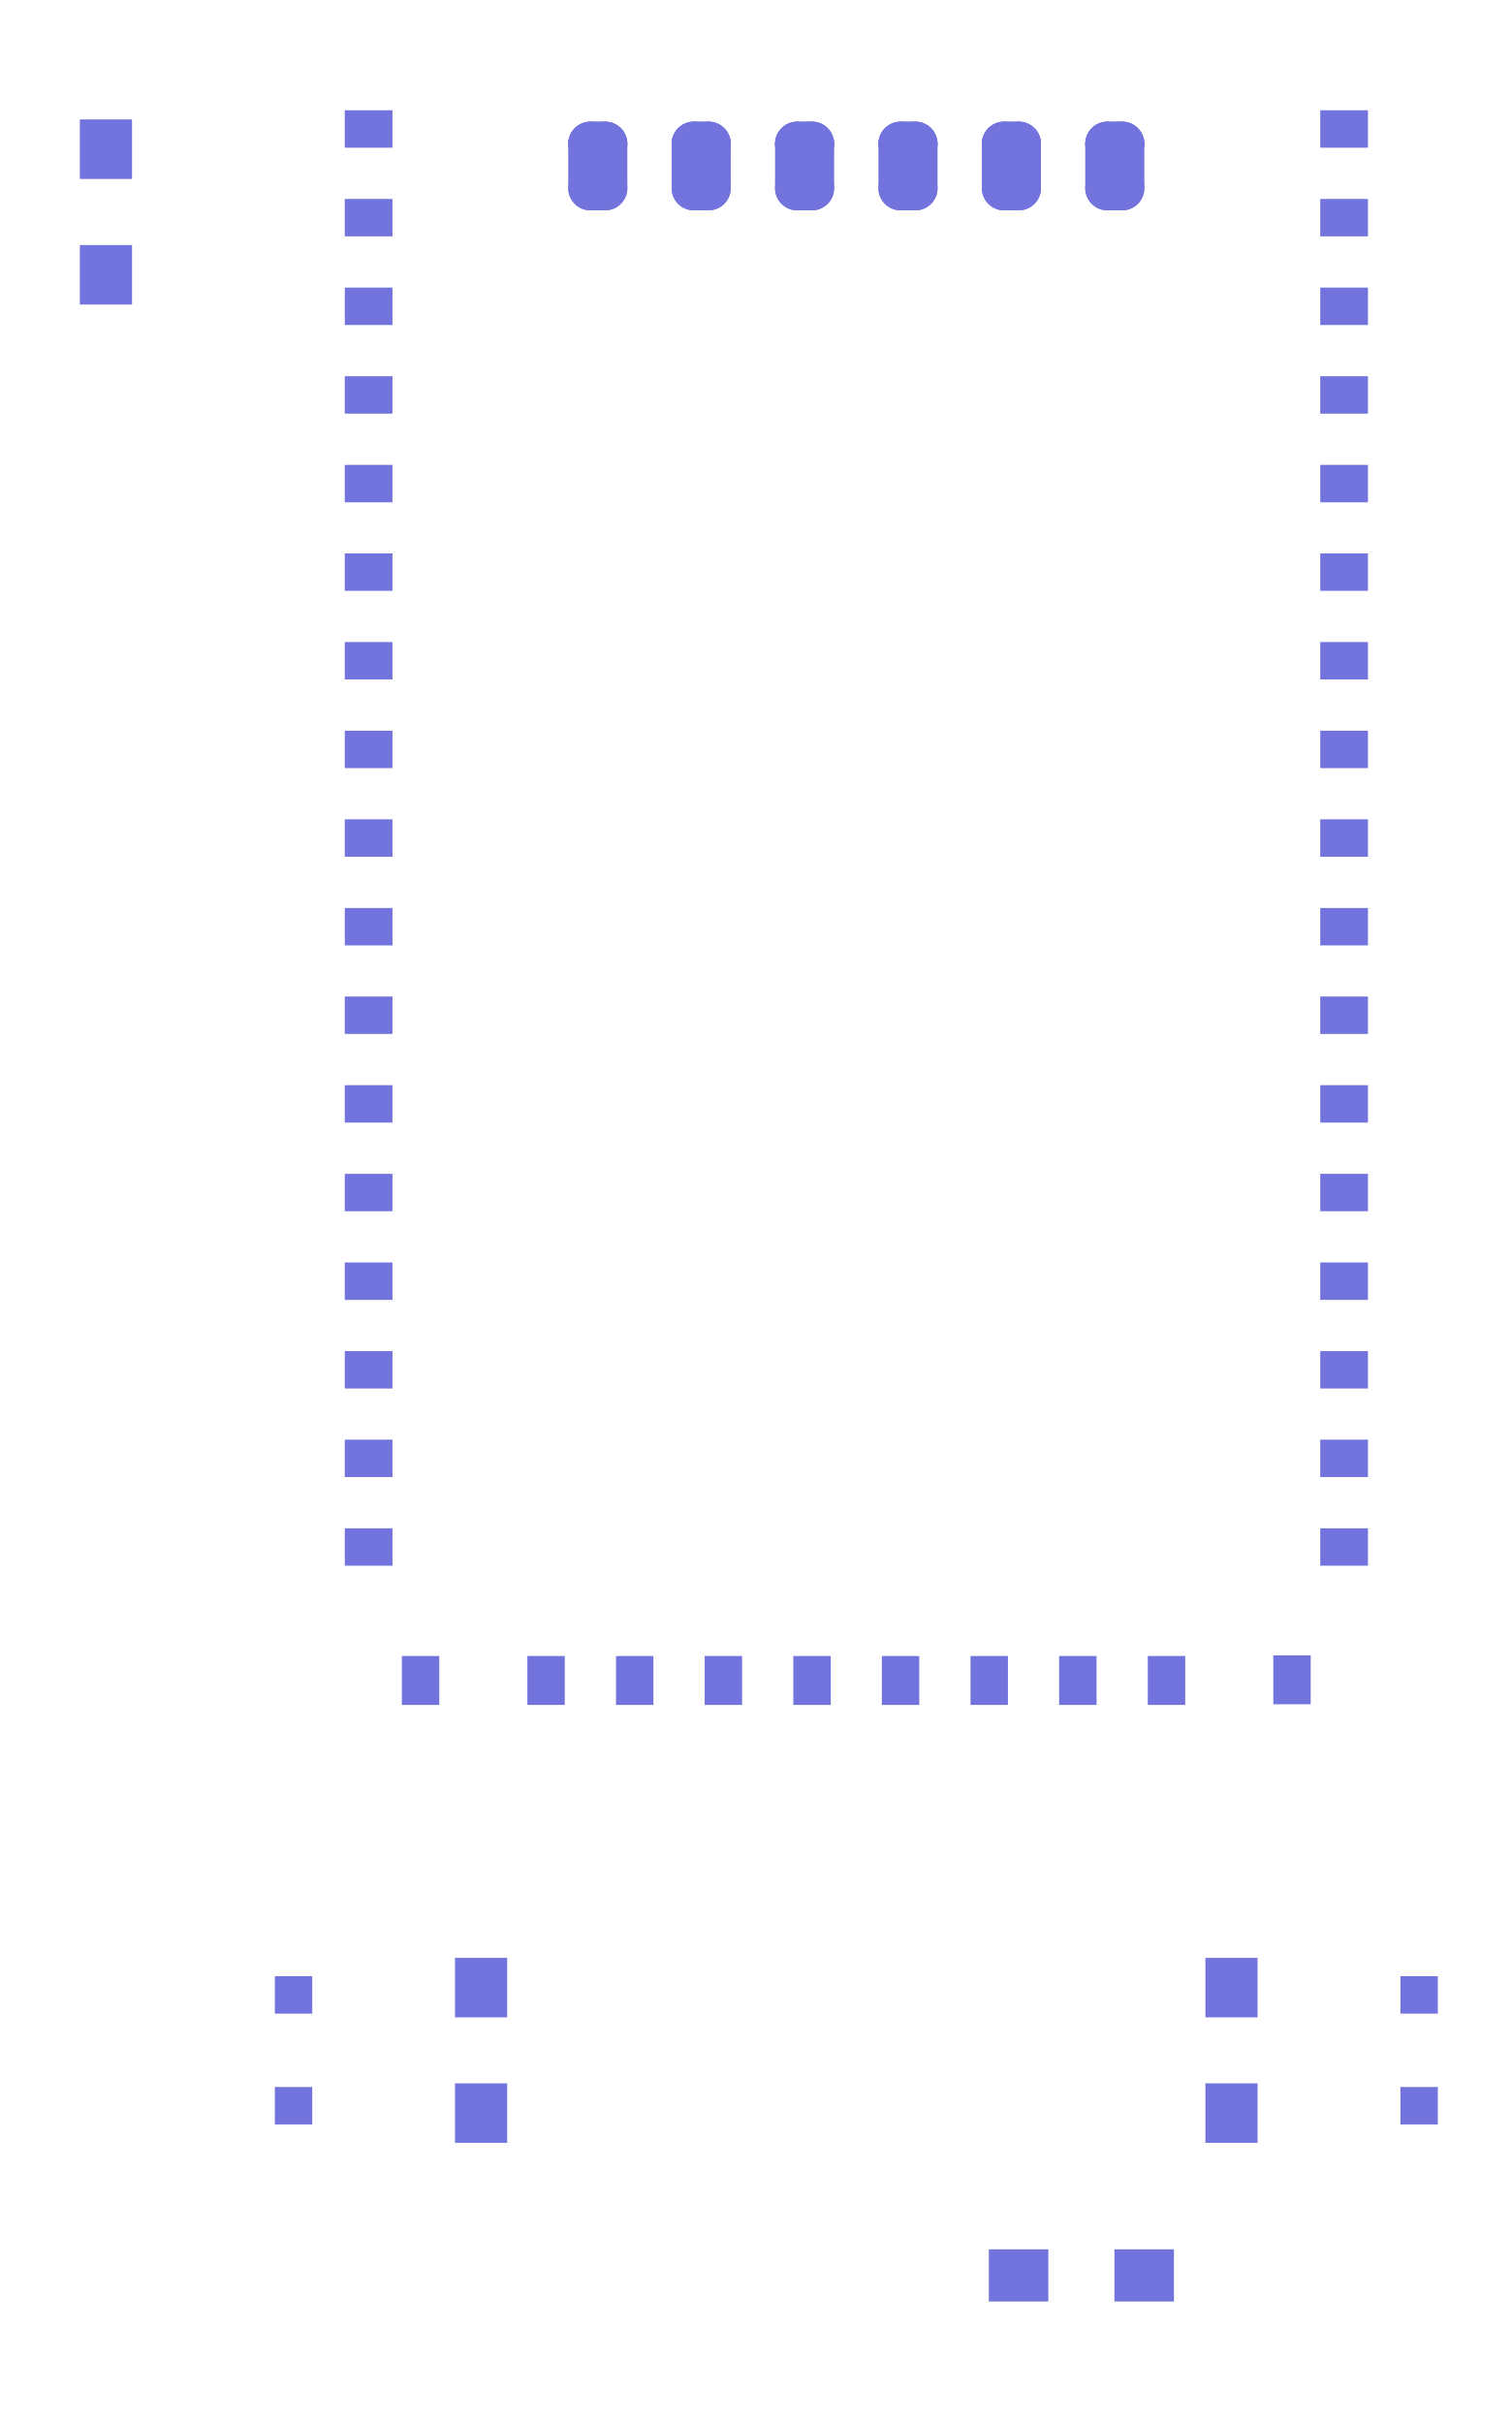
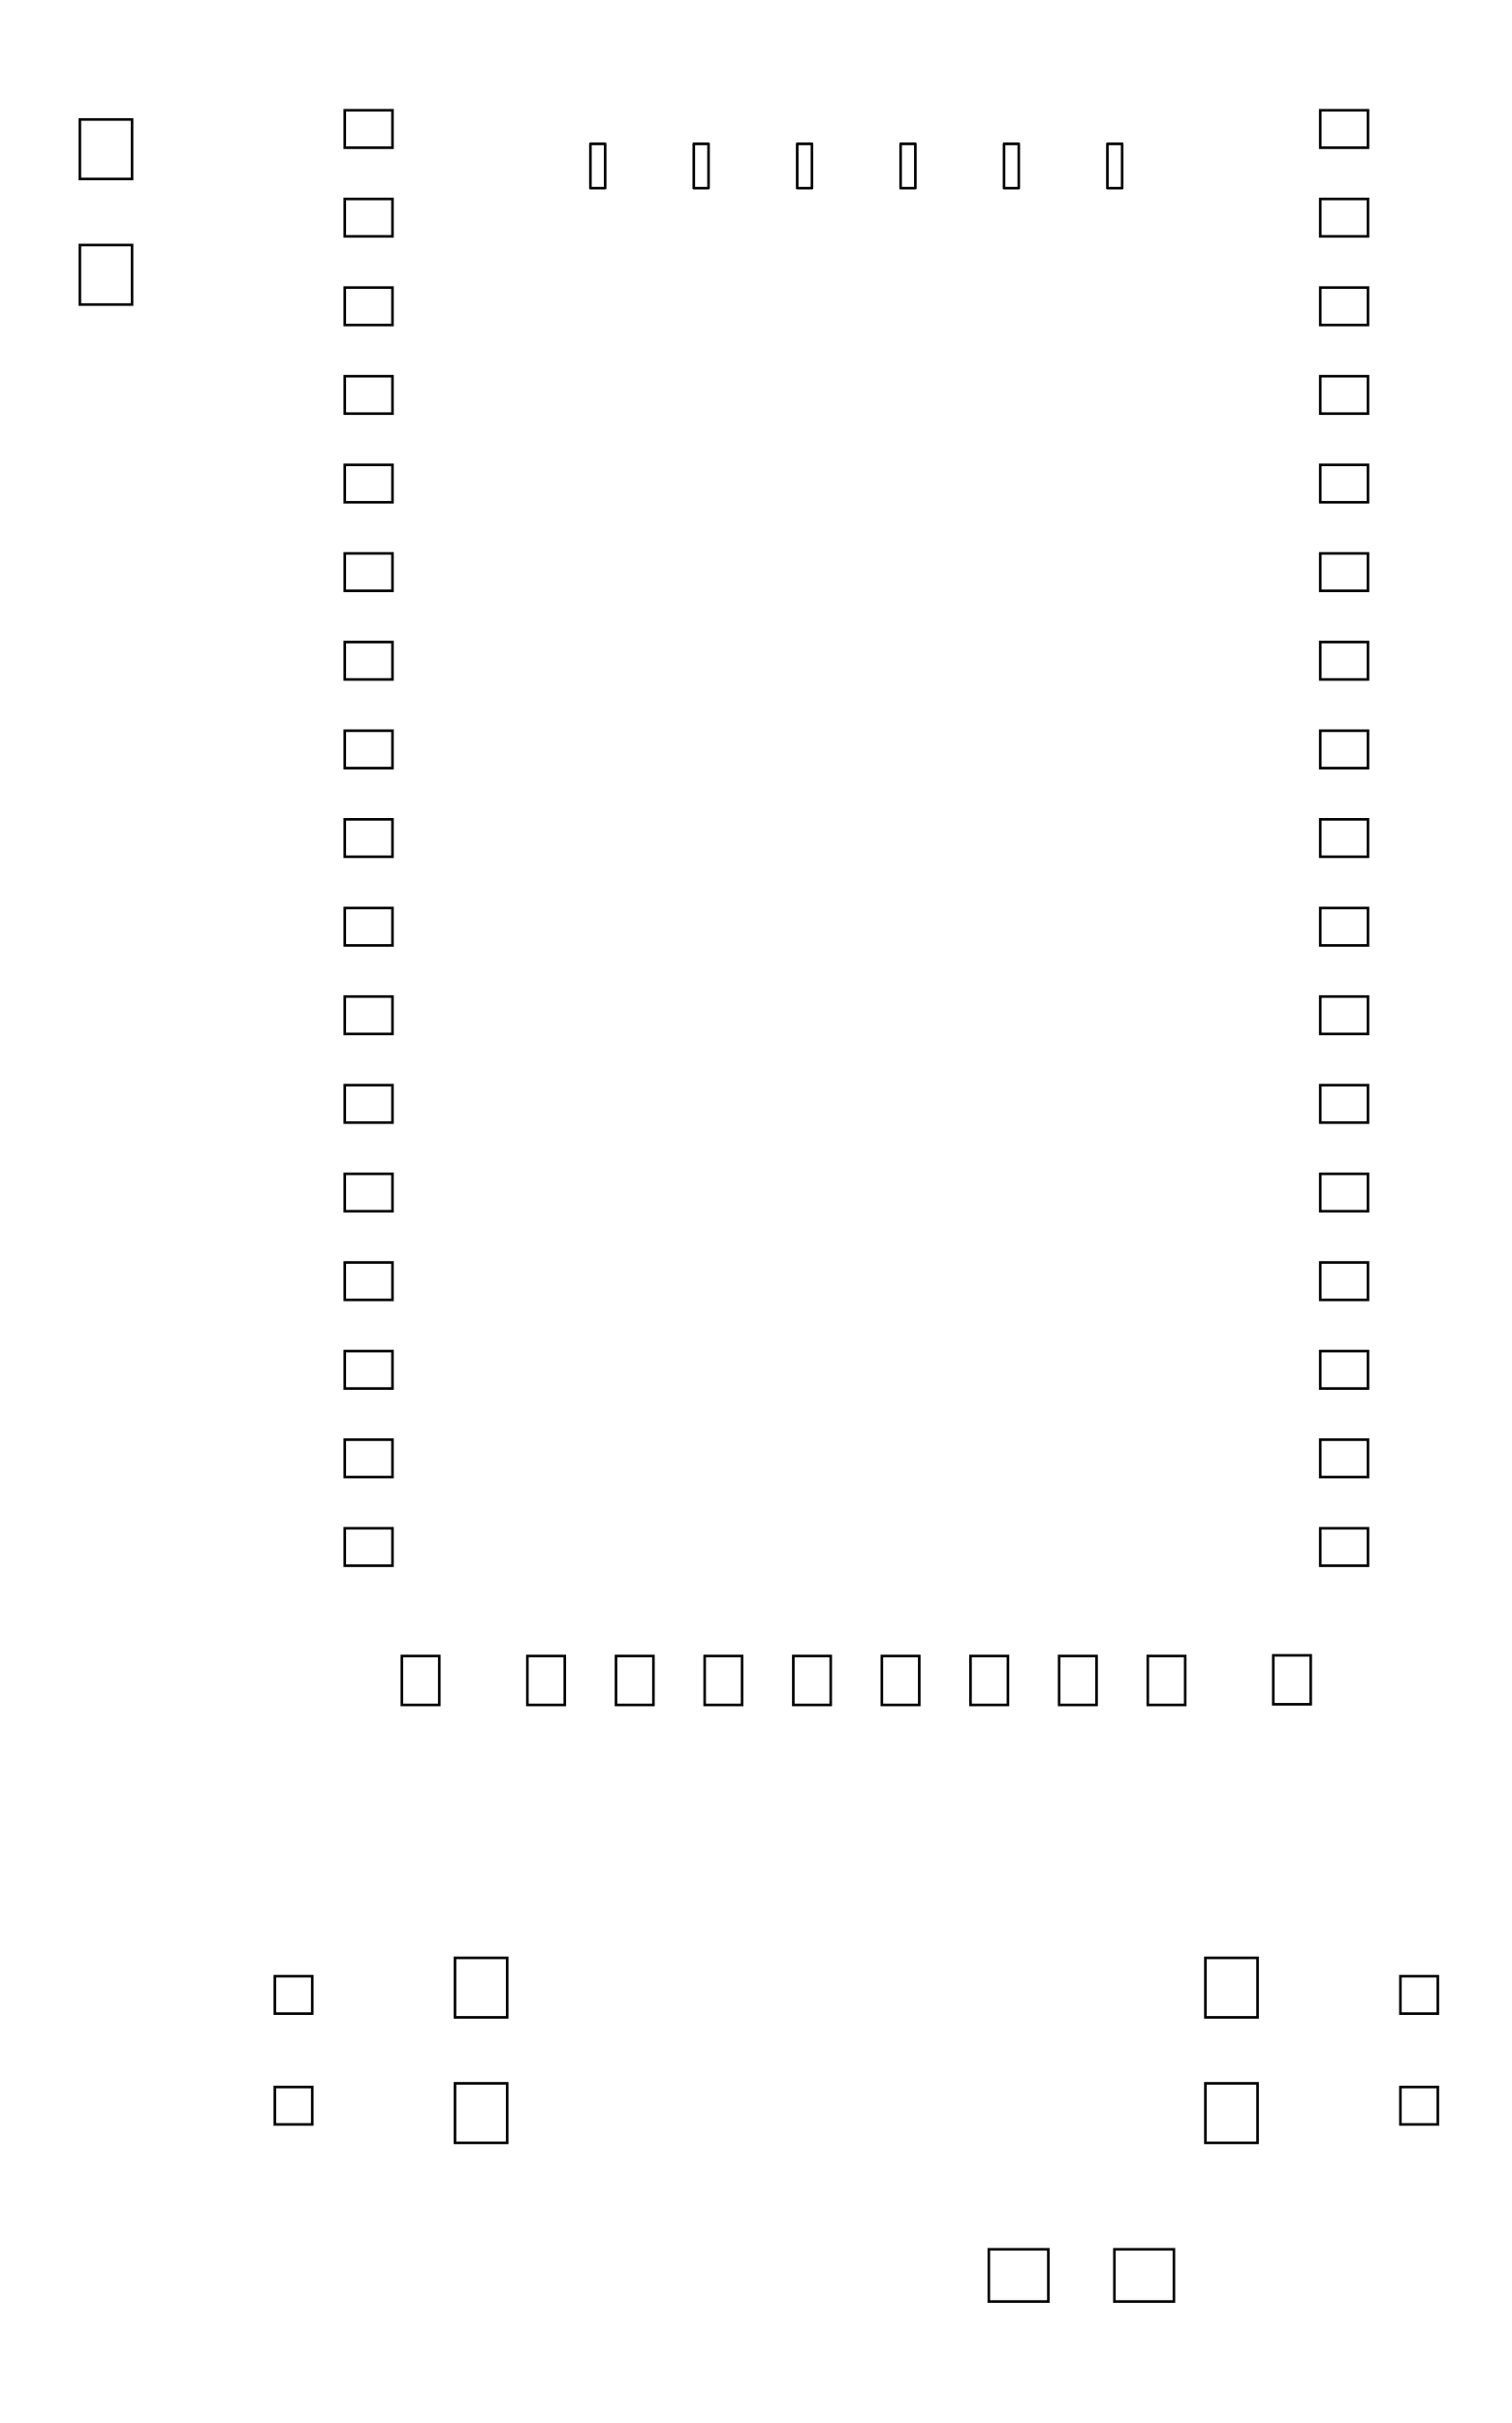
<svg xmlns="http://www.w3.org/2000/svg" width="58pt" height="93pt" viewBox="0 0 58 93" version="1.1" id="svg4355">
  <defs id="defs4532" />
-   <path id="path4358" d="m 13.233,60.095 1.831,0 0,-1.436 -1.831,0 z m 0,0" style="fill:#7373de;fill-opacity:1;fill-rule:evenodd;stroke:none" />
-   <path id="path4360" d="m 13.233,56.693 1.831,0 0,-1.436 -1.831,0 z m 0,0" style="fill:#7373de;fill-opacity:1;fill-rule:evenodd;stroke:none" />
-   <path id="path4362" d="m 13.233,53.294 1.831,0 0,-1.436 -1.831,0 z m 0,0" style="fill:#7373de;fill-opacity:1;fill-rule:evenodd;stroke:none" />
-   <path id="path4364" d="m 13.233,49.892 1.831,0 0,-1.436 -1.831,0 z m 0,0" style="fill:#7373de;fill-opacity:1;fill-rule:evenodd;stroke:none" />
-   <path id="path4366" d="m 13.233,46.49 1.831,0 0,-1.436 -1.831,0 z m 0,0" style="fill:#7373de;fill-opacity:1;fill-rule:evenodd;stroke:none" />
-   <path id="path4368" d="m 13.233,43.087 1.831,0 0,-1.436 -1.831,0 z m 0,0" style="fill:#7373de;fill-opacity:1;fill-rule:evenodd;stroke:none" />
-   <path id="path4370" d="m 13.233,39.685 1.831,0 0,-1.436 -1.831,0 z m 0,0" style="fill:#7373de;fill-opacity:1;fill-rule:evenodd;stroke:none" />
-   <path id="path4372" d="m 13.233,36.287 1.831,0 0,-1.436 -1.831,0 z m 0,0" style="fill:#7373de;fill-opacity:1;fill-rule:evenodd;stroke:none" />
-   <path id="path4374" d="m 13.233,32.884 1.831,0 0,-1.436 -1.831,0 z m 0,0" style="fill:#7373de;fill-opacity:1;fill-rule:evenodd;stroke:none" />
-   <path id="path4376" d="m 13.233,29.482 1.831,0 0,-1.436 -1.831,0 z m 0,0" style="fill:#7373de;fill-opacity:1;fill-rule:evenodd;stroke:none" />
-   <path id="path4378" d="m 13.233,26.079 1.831,0 0,-1.436 -1.831,0 z m 0,0" style="fill:#7373de;fill-opacity:1;fill-rule:evenodd;stroke:none" />
-   <path id="path4380" d="m 13.233,22.677 1.831,0 0,-1.436 -1.831,0 z m 0,0" style="fill:#7373de;fill-opacity:1;fill-rule:evenodd;stroke:none" />
-   <path id="path4382" d="m 13.233,19.279 1.831,0 0,-1.436 -1.831,0 z m 0,0" style="fill:#7373de;fill-opacity:1;fill-rule:evenodd;stroke:none" />
-   <path id="path4384" d="m 13.233,15.876 1.831,0 0,-1.436 -1.831,0 z m 0,0" style="fill:#7373de;fill-opacity:1;fill-rule:evenodd;stroke:none" />
-   <path id="path4386" d="m 13.233,12.474 1.831,0 0,-1.436 -1.831,0 z m 0,0" style="fill:#7373de;fill-opacity:1;fill-rule:evenodd;stroke:none" />
-   <path id="path4388" d="m 13.233,9.072 1.831,0 0,-1.436 -1.831,0 z m 0,0" style="fill:#7373de;fill-opacity:1;fill-rule:evenodd;stroke:none" />
-   <path id="path4390" d="m 13.233,5.669 1.831,0 0,-1.436 -1.831,0 z m 0,0" style="fill:#7373de;fill-opacity:1;fill-rule:evenodd;stroke:none" />
-   <path id="path4392" d="m 50.673,5.669 1.831,0 0,-1.436 -1.831,0 z m 0,0" style="fill:#7373de;fill-opacity:1;fill-rule:evenodd;stroke:none" />
-   <path id="path4394" d="m 50.673,9.072 1.831,0 0,-1.436 -1.831,0 z m 0,0" style="fill:#7373de;fill-opacity:1;fill-rule:evenodd;stroke:none" />
-   <path id="path4396" d="m 50.673,12.474 1.831,0 0,-1.436 -1.831,0 z m 0,0" style="fill:#7373de;fill-opacity:1;fill-rule:evenodd;stroke:none" />
-   <path id="path4398" d="m 50.673,15.876 1.831,0 0,-1.436 -1.831,0 z m 0,0" style="fill:#7373de;fill-opacity:1;fill-rule:evenodd;stroke:none" />
-   <path id="path4400" d="m 50.673,19.279 1.831,0 0,-1.436 -1.831,0 z m 0,0" style="fill:#7373de;fill-opacity:1;fill-rule:evenodd;stroke:none" />
-   <path id="path4402" d="m 50.673,22.677 1.831,0 0,-1.436 -1.831,0 z m 0,0" style="fill:#7373de;fill-opacity:1;fill-rule:evenodd;stroke:none" />
-   <path id="path4404" d="m 50.673,26.079 1.831,0 0,-1.436 -1.831,0 z m 0,0" style="fill:#7373de;fill-opacity:1;fill-rule:evenodd;stroke:none" />
-   <path id="path4406" d="m 50.673,29.482 1.831,0 0,-1.436 -1.831,0 z m 0,0" style="fill:#7373de;fill-opacity:1;fill-rule:evenodd;stroke:none" />
-   <path id="path4408" d="m 50.673,32.884 1.831,0 0,-1.436 -1.831,0 z m 0,0" style="fill:#7373de;fill-opacity:1;fill-rule:evenodd;stroke:none" />
-   <path id="path4410" d="m 50.673,36.287 1.831,0 0,-1.436 -1.831,0 z m 0,0" style="fill:#7373de;fill-opacity:1;fill-rule:evenodd;stroke:none" />
-   <path id="path4412" d="m 50.673,39.685 1.831,0 0,-1.436 -1.831,0 z m 0,0" style="fill:#7373de;fill-opacity:1;fill-rule:evenodd;stroke:none" />
-   <path id="path4414" d="m 50.673,43.087 1.831,0 0,-1.436 -1.831,0 z m 0,0" style="fill:#7373de;fill-opacity:1;fill-rule:evenodd;stroke:none" />
-   <path id="path4416" d="m 50.673,46.49 1.831,0 0,-1.436 -1.831,0 z m 0,0" style="fill:#7373de;fill-opacity:1;fill-rule:evenodd;stroke:none" />
-   <path id="path4418" d="m 50.673,49.892 1.831,0 0,-1.436 -1.831,0 z m 0,0" style="fill:#7373de;fill-opacity:1;fill-rule:evenodd;stroke:none" />
-   <path id="path4420" d="m 50.673,53.294 1.831,0 0,-1.436 -1.831,0 z m 0,0" style="fill:#7373de;fill-opacity:1;fill-rule:evenodd;stroke:none" />
-   <path id="path4422" d="m 50.673,56.693 1.831,0 0,-1.436 -1.831,0 z m 0,0" style="fill:#7373de;fill-opacity:1;fill-rule:evenodd;stroke:none" />
-   <path id="path4424" d="m 50.673,60.095 1.831,0 0,-1.436 -1.831,0 z m 0,0" style="fill:#7373de;fill-opacity:1;fill-rule:evenodd;stroke:none" />
-   <path id="path4426" d="m 48.87,65.414 1.436,0 0,-1.878 -1.436,0 z m 0,0" style="fill:#7373de;fill-opacity:1;fill-rule:evenodd;stroke:none" />
-   <path id="path4428" d="m 44.053,65.439 1.436,0 0,-1.878 -1.436,0 z m 0,0" style="fill:#7373de;fill-opacity:1;fill-rule:evenodd;stroke:none" />
-   <path id="path4430" d="m 40.651,65.439 1.436,0 0,-1.878 -1.436,0 z m 0,0" style="fill:#7373de;fill-opacity:1;fill-rule:evenodd;stroke:none" />
-   <path id="path4432" d="m 37.249,65.439 1.436,0 0,-1.878 -1.436,0 z m 0,0" style="fill:#7373de;fill-opacity:1;fill-rule:evenodd;stroke:none" />
-   <path id="path4434" d="m 33.846,65.439 1.436,0 0,-1.878 -1.436,0 z m 0,0" style="fill:#7373de;fill-opacity:1;fill-rule:evenodd;stroke:none" />
-   <path id="path4436" d="m 30.448,65.439 1.436,0 0,-1.878 -1.436,0 z m 0,0" style="fill:#7373de;fill-opacity:1;fill-rule:evenodd;stroke:none" />
-   <path id="path4438" d="m 27.046,65.439 1.436,0 0,-1.878 -1.436,0 z m 0,0" style="fill:#7373de;fill-opacity:1;fill-rule:evenodd;stroke:none" />
-   <path id="path4440" d="m 23.643,65.439 1.436,0 0,-1.878 -1.436,0 z m 0,0" style="fill:#7373de;fill-opacity:1;fill-rule:evenodd;stroke:none" />
-   <path id="path4442" d="m 20.241,65.439 1.436,0 0,-1.878 -1.436,0 z m 0,0" style="fill:#7373de;fill-opacity:1;fill-rule:evenodd;stroke:none" />
-   <path id="path4444" d="m 15.424,65.439 1.436,0 0,-1.878 -1.436,0 z m 0,0" style="fill:#7373de;fill-opacity:1;fill-rule:evenodd;stroke:none" />
-   <path id="path4446" d="m 23.227,7.223 0,-1.703" style="fill:none;stroke:#7373de;stroke-width:1.701;stroke-linecap:round;stroke-linejoin:miter;stroke-miterlimit:10;stroke-opacity:1" />
-   <path id="path4448" d="m 23.227,7.223 -0.567,0" style="fill:none;stroke:#7373de;stroke-width:1.701;stroke-linecap:round;stroke-linejoin:miter;stroke-miterlimit:10;stroke-opacity:1" />
-   <path id="path4450" d="m 22.66,7.223 0,-1.703" style="fill:none;stroke:#7373de;stroke-width:1.701;stroke-linecap:round;stroke-linejoin:miter;stroke-miterlimit:10;stroke-opacity:1" />
-   <path id="path4452" d="m 22.66,5.52 0.567,0" style="fill:none;stroke:#7373de;stroke-width:1.701;stroke-linecap:round;stroke-linejoin:miter;stroke-miterlimit:10;stroke-opacity:1" />
-   <path id="path4454" d="m 23.227,5.523 -0.567,0" style="fill:none;stroke:#7373de;stroke-width:1.701;stroke-linecap:round;stroke-linejoin:miter;stroke-miterlimit:10;stroke-opacity:1" />
-   <path id="path4456" d="m 27.195,5.52 0,1.703" style="fill:none;stroke:#7373de;stroke-width:1.701;stroke-linecap:round;stroke-linejoin:miter;stroke-miterlimit:10;stroke-opacity:1" />
-   <path id="path4458" d="m 27.195,7.223 -0.567,0" style="fill:none;stroke:#7373de;stroke-width:1.701;stroke-linecap:round;stroke-linejoin:miter;stroke-miterlimit:10;stroke-opacity:1" />
-   <path id="path4460" d="m 26.629,7.223 0,-1.703" style="fill:none;stroke:#7373de;stroke-width:1.701;stroke-linecap:round;stroke-linejoin:miter;stroke-miterlimit:10;stroke-opacity:1" />
-   <path id="path4462" d="m 26.629,5.52 0.567,0" style="fill:none;stroke:#7373de;stroke-width:1.701;stroke-linecap:round;stroke-linejoin:miter;stroke-miterlimit:10;stroke-opacity:1" />
-   <path id="path4464" d="m 27.195,5.523 -0.567,0" style="fill:none;stroke:#7373de;stroke-width:1.701;stroke-linecap:round;stroke-linejoin:miter;stroke-miterlimit:10;stroke-opacity:1" />
-   <path id="path4466" d="m 31.164,5.52 0,1.703" style="fill:none;stroke:#7373de;stroke-width:1.701;stroke-linecap:round;stroke-linejoin:miter;stroke-miterlimit:10;stroke-opacity:1" />
-   <path id="path4468" d="m 31.164,7.223 -0.567,0" style="fill:none;stroke:#7373de;stroke-width:1.701;stroke-linecap:round;stroke-linejoin:miter;stroke-miterlimit:10;stroke-opacity:1" />
-   <path id="path4470" d="m 30.598,7.223 0,-1.703" style="fill:none;stroke:#7373de;stroke-width:1.701;stroke-linecap:round;stroke-linejoin:miter;stroke-miterlimit:10;stroke-opacity:1" />
-   <path id="path4472" d="m 30.598,5.52 0.567,0" style="fill:none;stroke:#7373de;stroke-width:1.701;stroke-linecap:round;stroke-linejoin:miter;stroke-miterlimit:10;stroke-opacity:1" />
-   <path id="path4474" d="m 31.164,5.523 -0.567,0" style="fill:none;stroke:#7373de;stroke-width:1.701;stroke-linecap:round;stroke-linejoin:miter;stroke-miterlimit:10;stroke-opacity:1" />
-   <path id="path4476" d="m 35.133,5.52 0,1.703" style="fill:none;stroke:#7373de;stroke-width:1.701;stroke-linecap:round;stroke-linejoin:miter;stroke-miterlimit:10;stroke-opacity:1" />
-   <path id="path4478" d="m 35.133,7.223 -0.567,0" style="fill:none;stroke:#7373de;stroke-width:1.701;stroke-linecap:round;stroke-linejoin:miter;stroke-miterlimit:10;stroke-opacity:1" />
-   <path id="path4480" d="m 34.566,7.223 0,-1.703" style="fill:none;stroke:#7373de;stroke-width:1.701;stroke-linecap:round;stroke-linejoin:miter;stroke-miterlimit:10;stroke-opacity:1" />
-   <path id="path4482" d="m 34.566,5.52 0.567,0" style="fill:none;stroke:#7373de;stroke-width:1.701;stroke-linecap:round;stroke-linejoin:miter;stroke-miterlimit:10;stroke-opacity:1" />
-   <path id="path4484" d="m 35.133,5.523 -0.567,0" style="fill:none;stroke:#7373de;stroke-width:1.701;stroke-linecap:round;stroke-linejoin:miter;stroke-miterlimit:10;stroke-opacity:1" />
-   <path id="path4486" d="m 39.102,5.52 0,1.703" style="fill:none;stroke:#7373de;stroke-width:1.701;stroke-linecap:round;stroke-linejoin:miter;stroke-miterlimit:10;stroke-opacity:1" />
-   <path id="path4488" d="m 39.102,7.223 -0.567,0" style="fill:none;stroke:#7373de;stroke-width:1.701;stroke-linecap:round;stroke-linejoin:miter;stroke-miterlimit:10;stroke-opacity:1" />
-   <path id="path4490" d="m 38.535,7.223 0,-1.703" style="fill:none;stroke:#7373de;stroke-width:1.701;stroke-linecap:round;stroke-linejoin:miter;stroke-miterlimit:10;stroke-opacity:1" />
-   <path id="path4492" d="m 38.535,5.52 0.567,0" style="fill:none;stroke:#7373de;stroke-width:1.701;stroke-linecap:round;stroke-linejoin:miter;stroke-miterlimit:10;stroke-opacity:1" />
-   <path id="path4494" d="m 39.102,5.523 -0.567,0" style="fill:none;stroke:#7373de;stroke-width:1.701;stroke-linecap:round;stroke-linejoin:miter;stroke-miterlimit:10;stroke-opacity:1" />
-   <path id="path4496" d="m 43.07,5.52 0,1.703" style="fill:none;stroke:#7373de;stroke-width:1.701;stroke-linecap:round;stroke-linejoin:miter;stroke-miterlimit:10;stroke-opacity:1" />
-   <path id="path4498" d="m 43.07,7.223 -0.567,0" style="fill:none;stroke:#7373de;stroke-width:1.701;stroke-linecap:round;stroke-linejoin:miter;stroke-miterlimit:10;stroke-opacity:1" />
-   <path id="path4500" d="m 42.504,7.223 0,-1.703" style="fill:none;stroke:#7373de;stroke-width:1.701;stroke-linecap:round;stroke-linejoin:miter;stroke-miterlimit:10;stroke-opacity:1" />
-   <path id="path4502" d="m 42.504,5.52 0.567,0" style="fill:none;stroke:#7373de;stroke-width:1.701;stroke-linecap:round;stroke-linejoin:miter;stroke-miterlimit:10;stroke-opacity:1" />
-   <path id="path4504" d="m 43.07,5.523 -0.567,0" style="fill:none;stroke:#7373de;stroke-width:1.701;stroke-linecap:round;stroke-linejoin:miter;stroke-miterlimit:10;stroke-opacity:1" />
-   <path id="path4506" d="m 53.749,77.287 1.436,0 0,-1.436 -1.436,0 z m 0,0" style="fill:#7373de;fill-opacity:1;fill-rule:evenodd;stroke:none" />
-   <path id="path4508" d="m 53.749,81.54 1.436,0 0,-1.436 -1.436,0 z m 0,0" style="fill:#7373de;fill-opacity:1;fill-rule:evenodd;stroke:none" />
-   <path id="path4510" d="m 10.549,81.54 1.436,0 0,-1.436 -1.436,0 z m 0,0" style="fill:#7373de;fill-opacity:1;fill-rule:evenodd;stroke:none" />
-   <path id="path4512" d="m 10.549,77.287 1.436,0 0,-1.436 -1.436,0 z m 0,0" style="fill:#7373de;fill-opacity:1;fill-rule:evenodd;stroke:none" />
-   <path id="path4514" d="m 17.463,77.431 2.003,0 0,-2.284 -2.003,0 z m 0,0" style="fill:#7373de;fill-opacity:1;fill-rule:evenodd;stroke:none" />
-   <path id="path4516" d="m 17.463,82.247 2.003,0 0,-2.284 -2.003,0 z m 0,0" style="fill:#7373de;fill-opacity:1;fill-rule:evenodd;stroke:none" />
-   <path id="path4518" d="m 46.264,82.247 2.003,0 0,-2.284 -2.003,0 z m 0,0" style="fill:#7373de;fill-opacity:1;fill-rule:evenodd;stroke:none" />
-   <path id="path4520" d="m 46.264,77.431 2.003,0 0,-2.284 -2.003,0 z m 0,0" style="fill:#7373de;fill-opacity:1;fill-rule:evenodd;stroke:none" />
-   <path id="path4522" d="m 3.065,11.689 2.003,0 0,-2.284 -2.003,0 z m 0,0" style="fill:#7373de;fill-opacity:1;fill-rule:evenodd;stroke:none" />
-   <path id="path4524" d="m 3.065,6.869 2.003,0 0,-2.284 -2.003,0 z m 0,0" style="fill:#7373de;fill-opacity:1;fill-rule:evenodd;stroke:none" />
-   <path id="path4526" d="m 37.952,88.337 2.284,0 0,-2.003 -2.284,0 z m 0,0" style="fill:#7373de;fill-opacity:1;fill-rule:evenodd;stroke:none" />
-   <path id="path4528" d="m 42.772,88.337 2.284,0 0,-2.003 -2.284,0 z m 0,0" style="fill:#7373de;fill-opacity:1;fill-rule:evenodd;stroke:none" />
+   <path id="path4358" d="m 13.233,60.095 1.831,0 0,-1.436 -1.831,0 z m 0,0" style="fill:none;fill-opacity:1;fill-rule:evenodd;stroke:#000000;stroke-opacity:1;stroke-width:0.1;stroke-miterlimit:6.093;stroke-dasharray:none" />
+   <path id="path4360" d="m 13.233,56.693 1.831,0 0,-1.436 -1.831,0 z m 0,0" style="fill:none;fill-opacity:1;fill-rule:evenodd;stroke:#000000;stroke-opacity:1;stroke-width:0.1;stroke-miterlimit:6.093;stroke-dasharray:none" />
+   <path id="path4362" d="m 13.233,53.294 1.831,0 0,-1.436 -1.831,0 z m 0,0" style="fill:none;fill-opacity:1;fill-rule:evenodd;stroke:#000000;stroke-opacity:1;stroke-width:0.1;stroke-miterlimit:6.093;stroke-dasharray:none" />
+   <path id="path4364" d="m 13.233,49.892 1.831,0 0,-1.436 -1.831,0 z m 0,0" style="fill:none;fill-opacity:1;fill-rule:evenodd;stroke:#000000;stroke-opacity:1;stroke-width:0.1;stroke-miterlimit:6.093;stroke-dasharray:none" />
+   <path id="path4366" d="m 13.233,46.49 1.831,0 0,-1.436 -1.831,0 z m 0,0" style="fill:none;fill-opacity:1;fill-rule:evenodd;stroke:#000000;stroke-opacity:1;stroke-width:0.1;stroke-miterlimit:6.093;stroke-dasharray:none" />
+   <path id="path4368" d="m 13.233,43.087 1.831,0 0,-1.436 -1.831,0 z m 0,0" style="fill:none;fill-opacity:1;fill-rule:evenodd;stroke:#000000;stroke-opacity:1;stroke-width:0.1;stroke-miterlimit:6.093;stroke-dasharray:none" />
+   <path id="path4370" d="m 13.233,39.685 1.831,0 0,-1.436 -1.831,0 z m 0,0" style="fill:none;fill-opacity:1;fill-rule:evenodd;stroke:#000000;stroke-opacity:1;stroke-width:0.1;stroke-miterlimit:6.093;stroke-dasharray:none" />
+   <path id="path4372" d="m 13.233,36.287 1.831,0 0,-1.436 -1.831,0 z m 0,0" style="fill:none;fill-opacity:1;fill-rule:evenodd;stroke:#000000;stroke-opacity:1;stroke-width:0.1;stroke-miterlimit:6.093;stroke-dasharray:none" />
+   <path id="path4374" d="m 13.233,32.884 1.831,0 0,-1.436 -1.831,0 z m 0,0" style="fill:none;fill-opacity:1;fill-rule:evenodd;stroke:#000000;stroke-opacity:1;stroke-width:0.1;stroke-miterlimit:6.093;stroke-dasharray:none" />
+   <path id="path4376" d="m 13.233,29.482 1.831,0 0,-1.436 -1.831,0 z m 0,0" style="fill:none;fill-opacity:1;fill-rule:evenodd;stroke:#000000;stroke-opacity:1;stroke-width:0.1;stroke-miterlimit:6.093;stroke-dasharray:none" />
+   <path id="path4378" d="m 13.233,26.079 1.831,0 0,-1.436 -1.831,0 z m 0,0" style="fill:none;fill-opacity:1;fill-rule:evenodd;stroke:#000000;stroke-opacity:1;stroke-width:0.1;stroke-miterlimit:6.093;stroke-dasharray:none" />
+   <path id="path4380" d="m 13.233,22.677 1.831,0 0,-1.436 -1.831,0 z m 0,0" style="fill:none;fill-opacity:1;fill-rule:evenodd;stroke:#000000;stroke-opacity:1;stroke-width:0.1;stroke-miterlimit:6.093;stroke-dasharray:none" />
+   <path id="path4382" d="m 13.233,19.279 1.831,0 0,-1.436 -1.831,0 z m 0,0" style="fill:none;fill-opacity:1;fill-rule:evenodd;stroke:#000000;stroke-opacity:1;stroke-width:0.1;stroke-miterlimit:6.093;stroke-dasharray:none" />
+   <path id="path4384" d="m 13.233,15.876 1.831,0 0,-1.436 -1.831,0 z m 0,0" style="fill:none;fill-opacity:1;fill-rule:evenodd;stroke:#000000;stroke-opacity:1;stroke-width:0.1;stroke-miterlimit:6.093;stroke-dasharray:none" />
+   <path id="path4386" d="m 13.233,12.474 1.831,0 0,-1.436 -1.831,0 z m 0,0" style="fill:none;fill-opacity:1;fill-rule:evenodd;stroke:#000000;stroke-opacity:1;stroke-width:0.1;stroke-miterlimit:6.093;stroke-dasharray:none" />
+   <path id="path4388" d="m 13.233,9.072 1.831,0 0,-1.436 -1.831,0 z m 0,0" style="fill:none;fill-opacity:1;fill-rule:evenodd;stroke:#000000;stroke-opacity:1;stroke-width:0.1;stroke-miterlimit:6.093;stroke-dasharray:none" />
+   <path id="path4390" d="m 13.233,5.669 1.831,0 0,-1.436 -1.831,0 z m 0,0" style="fill:none;fill-opacity:1;fill-rule:evenodd;stroke:#000000;stroke-opacity:1;stroke-width:0.1;stroke-miterlimit:6.093;stroke-dasharray:none" />
+   <path id="path4392" d="m 50.673,5.669 1.831,0 0,-1.436 -1.831,0 z m 0,0" style="fill:none;fill-opacity:1;fill-rule:evenodd;stroke:#000000;stroke-opacity:1;stroke-width:0.1;stroke-miterlimit:6.093;stroke-dasharray:none" />
+   <path id="path4394" d="m 50.673,9.072 1.831,0 0,-1.436 -1.831,0 z m 0,0" style="fill:none;fill-opacity:1;fill-rule:evenodd;stroke:#000000;stroke-opacity:1;stroke-width:0.1;stroke-miterlimit:6.093;stroke-dasharray:none" />
+   <path id="path4396" d="m 50.673,12.474 1.831,0 0,-1.436 -1.831,0 z m 0,0" style="fill:none;fill-opacity:1;fill-rule:evenodd;stroke:#000000;stroke-opacity:1;stroke-width:0.1;stroke-miterlimit:6.093;stroke-dasharray:none" />
+   <path id="path4398" d="m 50.673,15.876 1.831,0 0,-1.436 -1.831,0 z m 0,0" style="fill:none;fill-opacity:1;fill-rule:evenodd;stroke:#000000;stroke-opacity:1;stroke-width:0.1;stroke-miterlimit:6.093;stroke-dasharray:none" />
+   <path id="path4400" d="m 50.673,19.279 1.831,0 0,-1.436 -1.831,0 z m 0,0" style="fill:none;fill-opacity:1;fill-rule:evenodd;stroke:#000000;stroke-opacity:1;stroke-width:0.1;stroke-miterlimit:6.093;stroke-dasharray:none" />
+   <path id="path4402" d="m 50.673,22.677 1.831,0 0,-1.436 -1.831,0 z m 0,0" style="fill:none;fill-opacity:1;fill-rule:evenodd;stroke:#000000;stroke-opacity:1;stroke-width:0.1;stroke-miterlimit:6.093;stroke-dasharray:none" />
+   <path id="path4404" d="m 50.673,26.079 1.831,0 0,-1.436 -1.831,0 z m 0,0" style="fill:none;fill-opacity:1;fill-rule:evenodd;stroke:#000000;stroke-opacity:1;stroke-width:0.1;stroke-miterlimit:6.093;stroke-dasharray:none" />
+   <path id="path4406" d="m 50.673,29.482 1.831,0 0,-1.436 -1.831,0 z m 0,0" style="fill:none;fill-opacity:1;fill-rule:evenodd;stroke:#000000;stroke-opacity:1;stroke-width:0.1;stroke-miterlimit:6.093;stroke-dasharray:none" />
+   <path id="path4408" d="m 50.673,32.884 1.831,0 0,-1.436 -1.831,0 z m 0,0" style="fill:none;fill-opacity:1;fill-rule:evenodd;stroke:#000000;stroke-opacity:1;stroke-width:0.1;stroke-miterlimit:6.093;stroke-dasharray:none" />
+   <path id="path4410" d="m 50.673,36.287 1.831,0 0,-1.436 -1.831,0 z m 0,0" style="fill:none;fill-opacity:1;fill-rule:evenodd;stroke:#000000;stroke-opacity:1;stroke-width:0.1;stroke-miterlimit:6.093;stroke-dasharray:none" />
+   <path id="path4412" d="m 50.673,39.685 1.831,0 0,-1.436 -1.831,0 z m 0,0" style="fill:none;fill-opacity:1;fill-rule:evenodd;stroke:#000000;stroke-opacity:1;stroke-width:0.1;stroke-miterlimit:6.093;stroke-dasharray:none" />
+   <path id="path4414" d="m 50.673,43.087 1.831,0 0,-1.436 -1.831,0 z m 0,0" style="fill:none;fill-opacity:1;fill-rule:evenodd;stroke:#000000;stroke-opacity:1;stroke-width:0.1;stroke-miterlimit:6.093;stroke-dasharray:none" />
+   <path id="path4416" d="m 50.673,46.49 1.831,0 0,-1.436 -1.831,0 z m 0,0" style="fill:none;fill-opacity:1;fill-rule:evenodd;stroke:#000000;stroke-opacity:1;stroke-width:0.1;stroke-miterlimit:6.093;stroke-dasharray:none" />
+   <path id="path4418" d="m 50.673,49.892 1.831,0 0,-1.436 -1.831,0 z m 0,0" style="fill:none;fill-opacity:1;fill-rule:evenodd;stroke:#000000;stroke-opacity:1;stroke-width:0.1;stroke-miterlimit:6.093;stroke-dasharray:none" />
+   <path id="path4420" d="m 50.673,53.294 1.831,0 0,-1.436 -1.831,0 z m 0,0" style="fill:none;fill-opacity:1;fill-rule:evenodd;stroke:#000000;stroke-opacity:1;stroke-width:0.1;stroke-miterlimit:6.093;stroke-dasharray:none" />
+   <path id="path4422" d="m 50.673,56.693 1.831,0 0,-1.436 -1.831,0 z m 0,0" style="fill:none;fill-opacity:1;fill-rule:evenodd;stroke:#000000;stroke-opacity:1;stroke-width:0.1;stroke-miterlimit:6.093;stroke-dasharray:none" />
+   <path id="path4424" d="m 50.673,60.095 1.831,0 0,-1.436 -1.831,0 z m 0,0" style="fill:none;fill-opacity:1;fill-rule:evenodd;stroke:#000000;stroke-opacity:1;stroke-width:0.1;stroke-miterlimit:6.093;stroke-dasharray:none" />
+   <path id="path4426" d="m 48.87,65.414 1.436,0 0,-1.878 -1.436,0 z m 0,0" style="fill:none;fill-opacity:1;fill-rule:evenodd;stroke:#000000;stroke-opacity:1;stroke-width:0.1;stroke-miterlimit:6.093;stroke-dasharray:none" />
+   <path id="path4428" d="m 44.053,65.439 1.436,0 0,-1.878 -1.436,0 z m 0,0" style="fill:none;fill-opacity:1;fill-rule:evenodd;stroke:#000000;stroke-opacity:1;stroke-width:0.1;stroke-miterlimit:6.093;stroke-dasharray:none" />
+   <path id="path4430" d="m 40.651,65.439 1.436,0 0,-1.878 -1.436,0 z m 0,0" style="fill:none;fill-opacity:1;fill-rule:evenodd;stroke:#000000;stroke-opacity:1;stroke-width:0.1;stroke-miterlimit:6.093;stroke-dasharray:none" />
+   <path id="path4432" d="m 37.249,65.439 1.436,0 0,-1.878 -1.436,0 z m 0,0" style="fill:none;fill-opacity:1;fill-rule:evenodd;stroke:#000000;stroke-opacity:1;stroke-width:0.1;stroke-miterlimit:6.093;stroke-dasharray:none" />
+   <path id="path4434" d="m 33.846,65.439 1.436,0 0,-1.878 -1.436,0 z m 0,0" style="fill:none;fill-opacity:1;fill-rule:evenodd;stroke:#000000;stroke-opacity:1;stroke-width:0.1;stroke-miterlimit:6.093;stroke-dasharray:none" />
+   <path id="path4436" d="m 30.448,65.439 1.436,0 0,-1.878 -1.436,0 z m 0,0" style="fill:none;fill-opacity:1;fill-rule:evenodd;stroke:#000000;stroke-opacity:1;stroke-width:0.1;stroke-miterlimit:6.093;stroke-dasharray:none" />
+   <path id="path4438" d="m 27.046,65.439 1.436,0 0,-1.878 -1.436,0 z m 0,0" style="fill:none;fill-opacity:1;fill-rule:evenodd;stroke:#000000;stroke-opacity:1;stroke-width:0.1;stroke-miterlimit:6.093;stroke-dasharray:none" />
+   <path id="path4440" d="m 23.643,65.439 1.436,0 0,-1.878 -1.436,0 z m 0,0" style="fill:none;fill-opacity:1;fill-rule:evenodd;stroke:#000000;stroke-opacity:1;stroke-width:0.1;stroke-miterlimit:6.093;stroke-dasharray:none" />
+   <path id="path4442" d="m 20.241,65.439 1.436,0 0,-1.878 -1.436,0 z m 0,0" style="fill:none;fill-opacity:1;fill-rule:evenodd;stroke:#000000;stroke-opacity:1;stroke-width:0.1;stroke-miterlimit:6.093;stroke-dasharray:none" />
+   <path id="path4444" d="m 15.424,65.439 1.436,0 0,-1.878 -1.436,0 z m 0,0" style="fill:none;fill-opacity:1;fill-rule:evenodd;stroke:#000000;stroke-opacity:1;stroke-width:0.1;stroke-miterlimit:6.093;stroke-dasharray:none" />
+   <path id="path4454" style="fill:none;stroke:#000000;stroke-width:0.1;stroke-linecap:round;stroke-linejoin:miter;stroke-miterlimit:6.093;stroke-opacity:1;stroke-dasharray:none" d="m 23.227,5.523 -0.567,0 m 2.88e-4,-0.004 0.567,0 m -0.567,1.703 0,-1.703 m 0.566,1.703 -0.567,0 m 0.567,0 0,-1.703" />
+   <path id="path4464" style="fill:none;stroke:#000000;stroke-width:0.1;stroke-linecap:round;stroke-linejoin:miter;stroke-miterlimit:6.093;stroke-opacity:1;stroke-dasharray:none" d="m 27.195,5.523 -0.567,0 m 2.16e-4,-0.004 0.567,0 m -0.567,1.703 0,-1.703 m 0.566,1.703 -0.567,0 m 0.567,-1.703 0,1.703" />
+   <path id="path4474" style="fill:none;stroke:#000000;stroke-width:0.1;stroke-linecap:round;stroke-linejoin:miter;stroke-miterlimit:6.093;stroke-opacity:1;stroke-dasharray:none" d="m 31.164,5.523 -0.567,0 m 2.88e-4,-0.004 0.567,0 m -0.567,1.703 0,-1.703 m 0.566,1.703 -0.567,0 m 0.567,-1.703 0,1.703" />
+   <path id="path4484" style="fill:none;stroke:#000000;stroke-width:0.1;stroke-linecap:round;stroke-linejoin:miter;stroke-miterlimit:6.093;stroke-opacity:1;stroke-dasharray:none" d="m 35.133,5.523 -0.567,0 m 2.16e-4,-0.004 0.567,0 m -0.567,1.703 0,-1.703 m 0.566,1.703 -0.567,0 m 0.567,-1.703 0,1.703" />
+   <path id="path4494" style="fill:none;stroke:#000000;stroke-width:0.1;stroke-linecap:round;stroke-linejoin:miter;stroke-miterlimit:6.093;stroke-opacity:1;stroke-dasharray:none" d="m 39.102,5.523 -0.567,0 m 2.16e-4,-0.004 0.567,0 m -0.567,1.703 0,-1.703 m 0.566,1.703 -0.567,0 m 0.567,-1.703 0,1.703" />
+   <path id="path4504" style="fill:none;stroke:#000000;stroke-width:0.1;stroke-linecap:round;stroke-linejoin:miter;stroke-miterlimit:6.093;stroke-opacity:1;stroke-dasharray:none" d="m 43.07,5.523 -0.567,0 m 2.16e-4,-0.004 0.567,0 m -0.567,1.703 0,-1.703 m 0.566,1.703 -0.567,0 m 0.567,-1.703 0,1.703" />
+   <path id="path4506" d="m 53.749,77.287 1.436,0 0,-1.436 -1.436,0 z m 0,0" style="fill:none;fill-opacity:1;fill-rule:evenodd;stroke:#000000;stroke-opacity:1;stroke-width:0.1;stroke-miterlimit:6.093;stroke-dasharray:none" />
+   <path id="path4508" d="m 53.749,81.54 1.436,0 0,-1.436 -1.436,0 z m 0,0" style="fill:none;fill-opacity:1;fill-rule:evenodd;stroke:#000000;stroke-opacity:1;stroke-width:0.1;stroke-miterlimit:6.093;stroke-dasharray:none" />
+   <path id="path4510" d="m 10.549,81.54 1.436,0 0,-1.436 -1.436,0 z m 0,0" style="fill:none;fill-opacity:1;fill-rule:evenodd;stroke:#000000;stroke-opacity:1;stroke-width:0.1;stroke-miterlimit:6.093;stroke-dasharray:none" />
+   <path id="path4512" d="m 10.549,77.287 1.436,0 0,-1.436 -1.436,0 z m 0,0" style="fill:none;fill-opacity:1;fill-rule:evenodd;stroke:#000000;stroke-opacity:1;stroke-width:0.1;stroke-miterlimit:6.093;stroke-dasharray:none" />
+   <path id="path4514" d="m 17.463,77.431 2.003,0 0,-2.284 -2.003,0 z m 0,0" style="fill:none;fill-opacity:1;fill-rule:evenodd;stroke:#000000;stroke-opacity:1;stroke-width:0.1;stroke-miterlimit:6.093;stroke-dasharray:none" />
+   <path id="path4516" d="m 17.463,82.247 2.003,0 0,-2.284 -2.003,0 z m 0,0" style="fill:none;fill-opacity:1;fill-rule:evenodd;stroke:#000000;stroke-opacity:1;stroke-width:0.1;stroke-miterlimit:6.093;stroke-dasharray:none" />
+   <path id="path4518" d="m 46.264,82.247 2.003,0 0,-2.284 -2.003,0 z m 0,0" style="fill:none;fill-opacity:1;fill-rule:evenodd;stroke:#000000;stroke-opacity:1;stroke-width:0.1;stroke-miterlimit:6.093;stroke-dasharray:none" />
+   <path id="path4520" d="m 46.264,77.431 2.003,0 0,-2.284 -2.003,0 z m 0,0" style="fill:none;fill-opacity:1;fill-rule:evenodd;stroke:#000000;stroke-opacity:1;stroke-width:0.1;stroke-miterlimit:6.093;stroke-dasharray:none" />
+   <path id="path4522" d="m 3.065,11.689 2.003,0 0,-2.284 -2.003,0 z m 0,0" style="fill:none;fill-opacity:1;fill-rule:evenodd;stroke:#000000;stroke-opacity:1;stroke-width:0.1;stroke-miterlimit:6.093;stroke-dasharray:none" />
+   <path id="path4524" d="m 3.065,6.869 2.003,0 0,-2.284 -2.003,0 z m 0,0" style="fill:none;fill-opacity:1;fill-rule:evenodd;stroke:#000000;stroke-opacity:1;stroke-width:0.1;stroke-miterlimit:6.093;stroke-dasharray:none" />
+   <path id="path4526" d="m 37.952,88.337 2.284,0 0,-2.003 -2.284,0 z m 0,0" style="fill:none;fill-opacity:1;fill-rule:evenodd;stroke:#000000;stroke-opacity:1;stroke-width:0.1;stroke-miterlimit:6.093;stroke-dasharray:none" />
+   <path id="path4528" d="m 42.772,88.337 2.284,0 0,-2.003 -2.284,0 z m 0,0" style="fill:none;fill-opacity:1;fill-rule:evenodd;stroke:#000000;stroke-opacity:1;stroke-width:0.1;stroke-miterlimit:6.093;stroke-dasharray:none" />
</svg>
